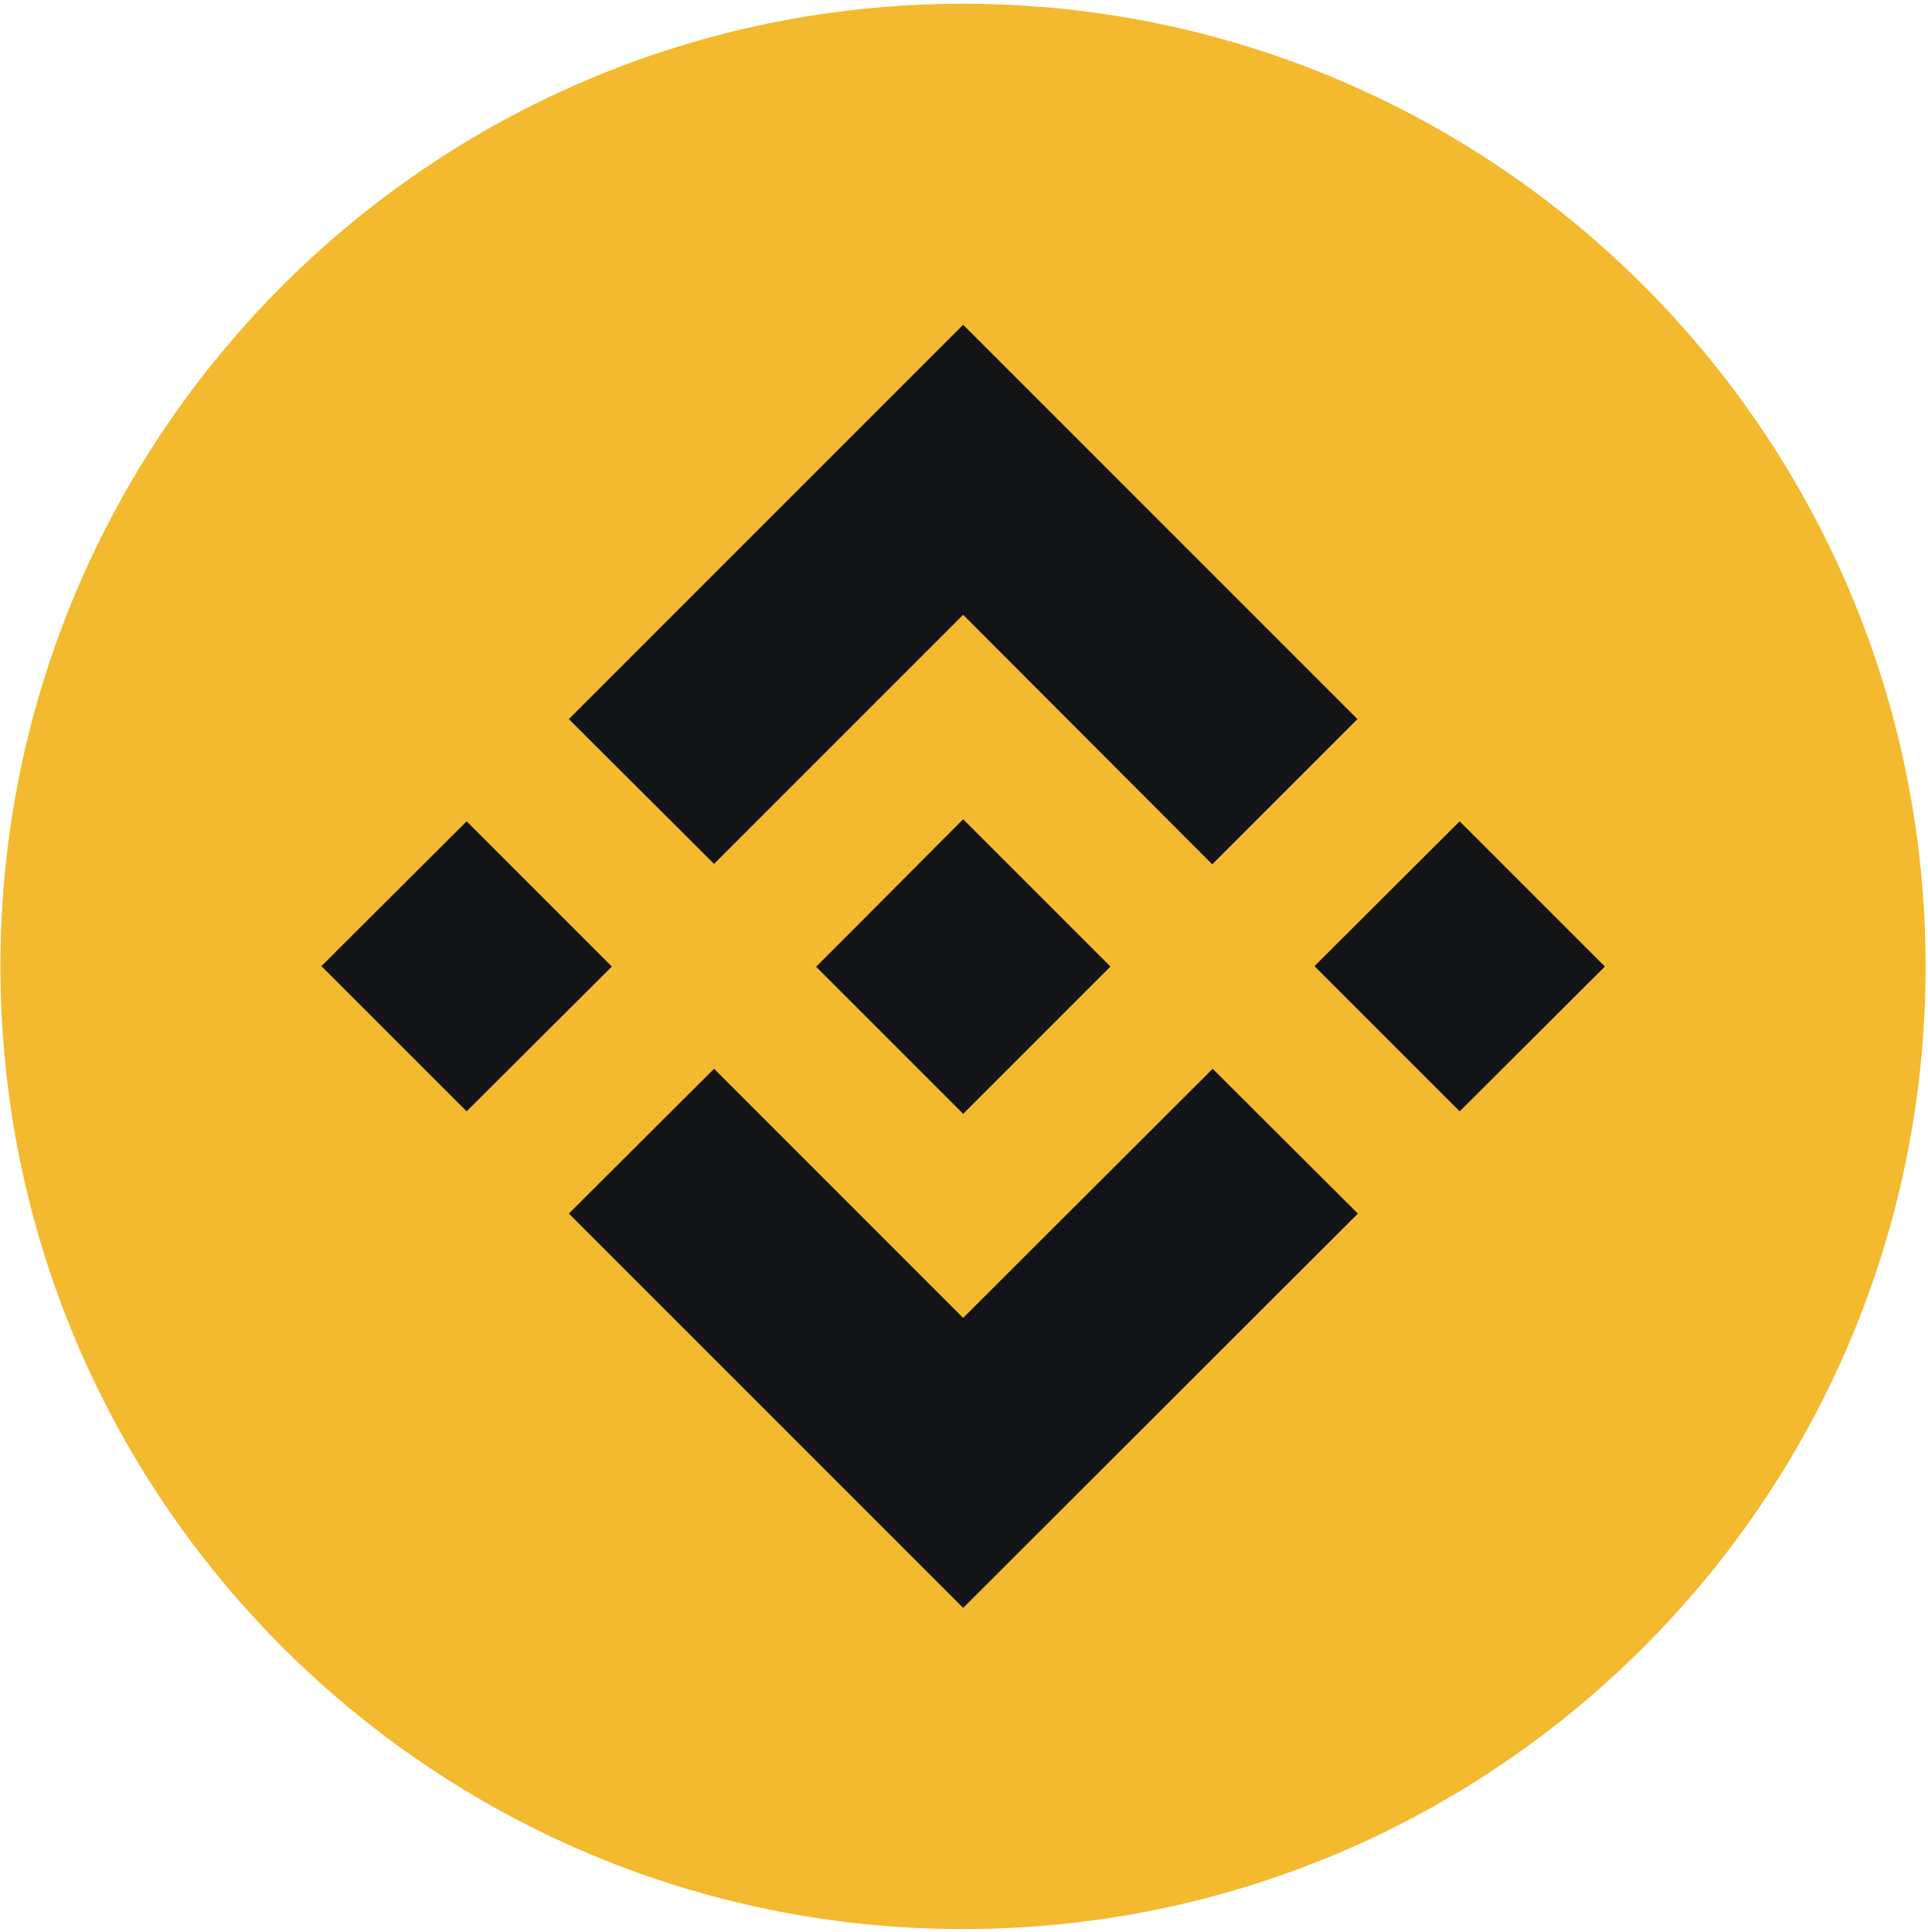
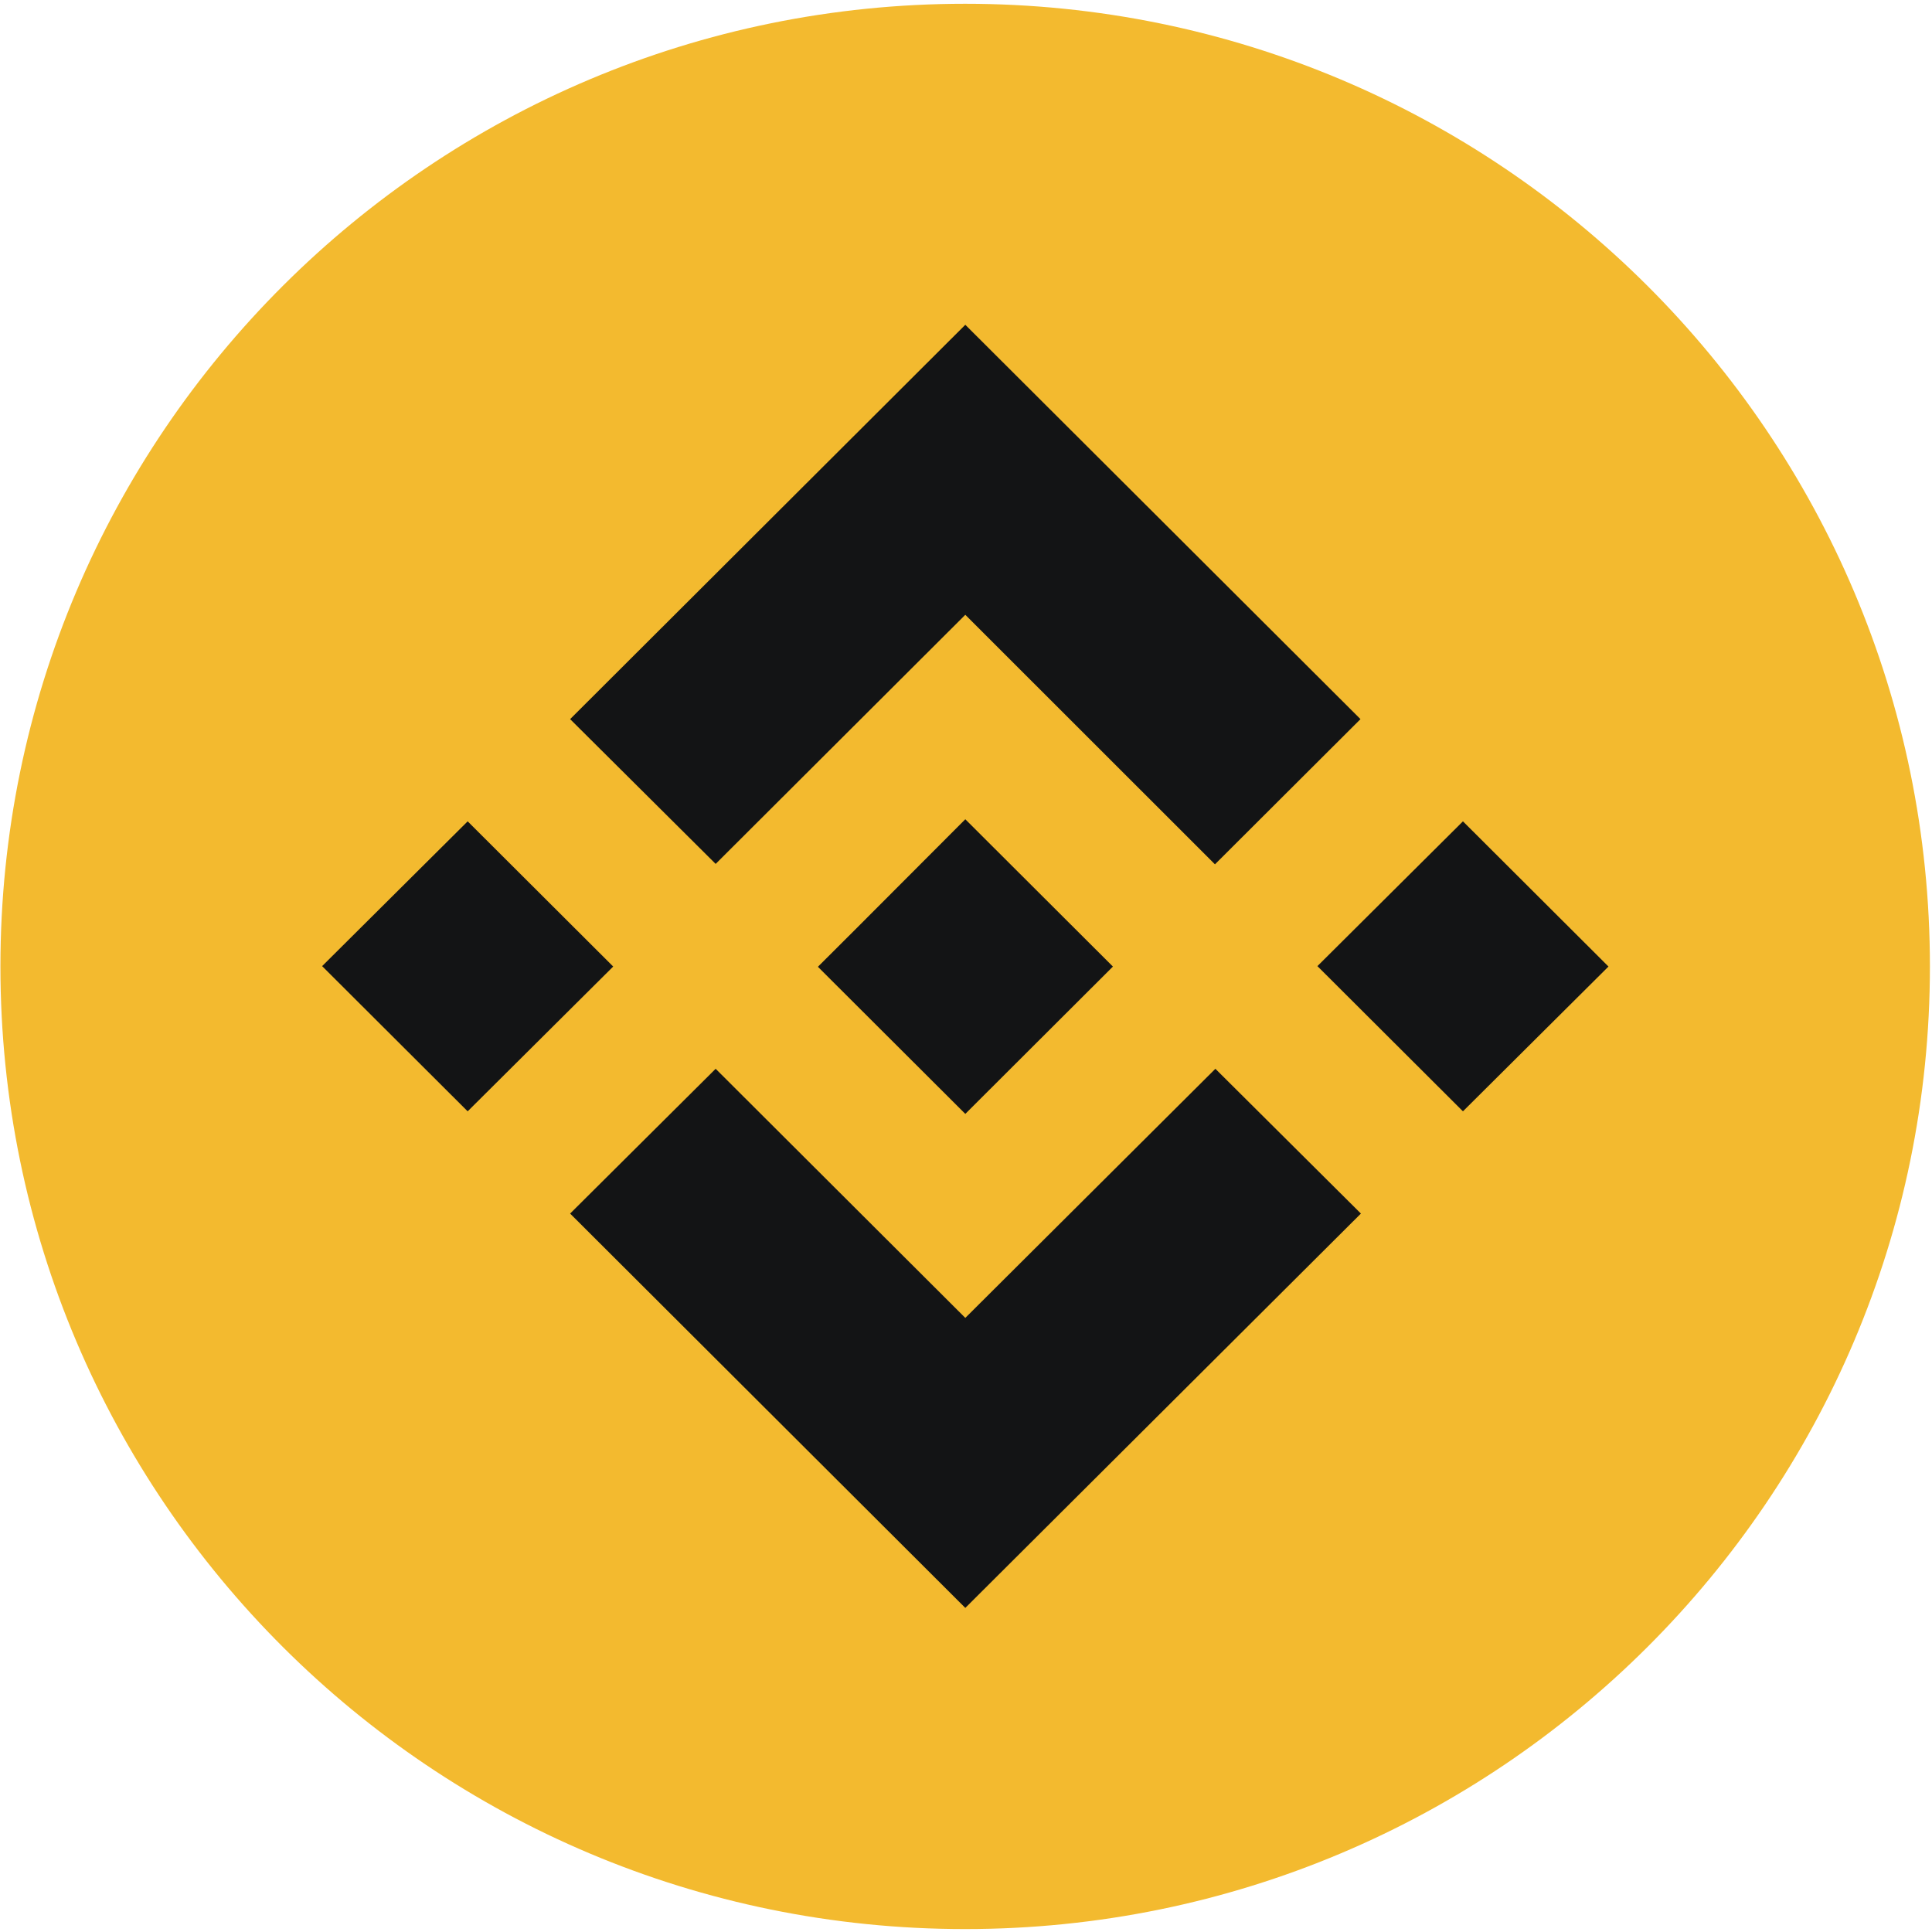
- <svg xmlns="http://www.w3.org/2000/svg" fill="none" height="463" viewBox="0 0 462 463" width="462">
-   <path d="m230.8 462.3c127.412 0 230.7-103.288 230.7-230.7s-103.288-230.7-230.7-230.7-230.7 103.288-230.7 230.7 103.288 230.7 230.7 230.7z" fill="#f3ba2f" />
-   <path clip-rule="evenodd" d="m290.633 256.133 34.8 34.7-94.6 94.5-94.5-94.5 34.8-34.7 59.7 59.7zm-59.8-59.8 35.3 35.3-35.3 35.3-35.2-35.2v-.1l6.2-6.2 3-3zm-119 .5 34.8 34.8-34.8 34.7-34.8-34.8zm238 0 34.8 34.8-34.8 34.7-34.8-34.8zm-119-119 94.5 94.5-34.8 34.8-59.7-59.8-59.7 59.7-34.8-34.7z" fill="#131415" fill-rule="evenodd" />
+ <svg xmlns="http://www.w3.org/2000/svg" fill="none" height="64" viewBox="0 0 64 64" width="64">
+   <clipPath id="a">
+     <path d="m0 0h64v64h-64z" />
+   </clipPath>
+   <g clip-path="url(#a)">
+     <path d="m31.972 63.903c17.65 0 31.959-14.277 31.959-31.889 0-17.612-14.308-31.889-31.959-31.889-17.65 0-31.958 14.277-31.958 31.889 0 17.612 14.308 31.889 31.958 31.889z" fill="#f3ba2f" />
+     <path clip-rule="evenodd" d="m40.261 35.405 4.821 4.796-13.105 13.063-13.091-13.063 4.821-4.796 8.27 8.252zm-8.284-8.266 4.89 4.88-4.89 4.88-4.876-4.866v-.014l.859-.857.416-.415zm-16.485.069 4.821 4.81-4.821 4.796-4.821-4.81zm32.97 0 4.821 4.81-4.821 4.796-4.821-4.81zm-16.485-16.449 13.091 13.063-4.821 4.81-8.27-8.266-8.27 8.252-4.821-4.796z" fill="#131415" fill-rule="evenodd" />
+   </g>
</svg>
